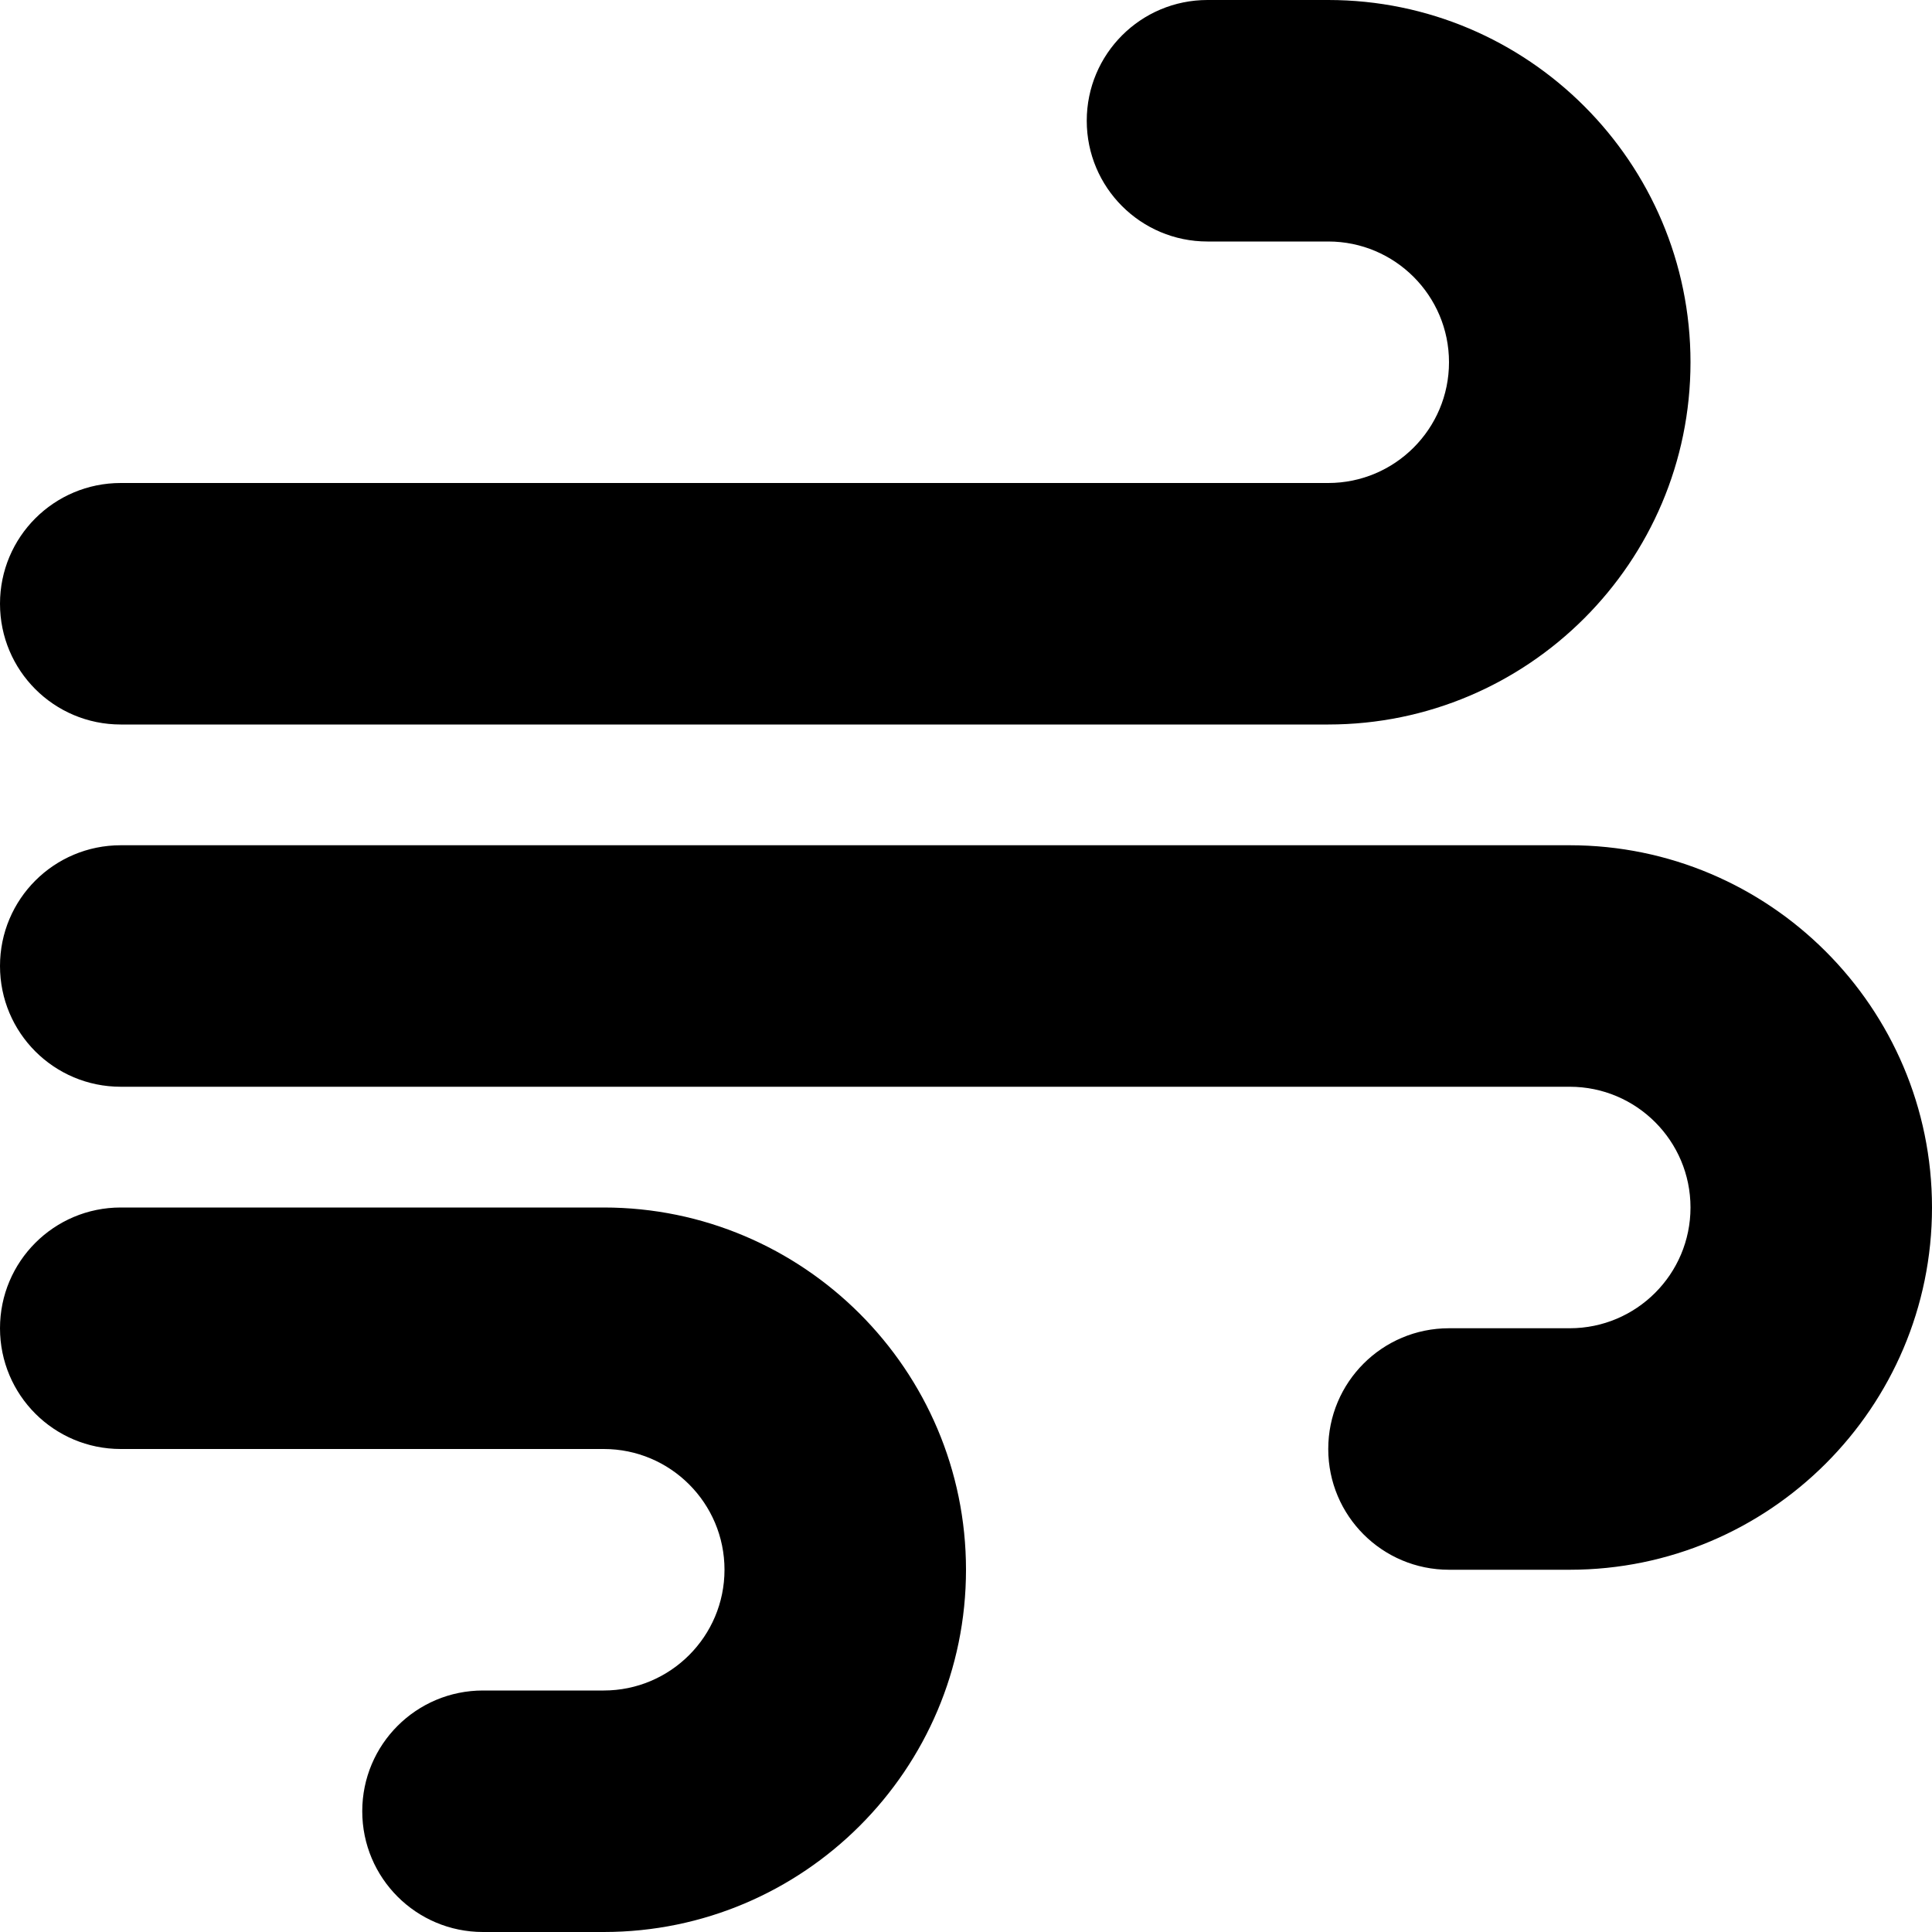
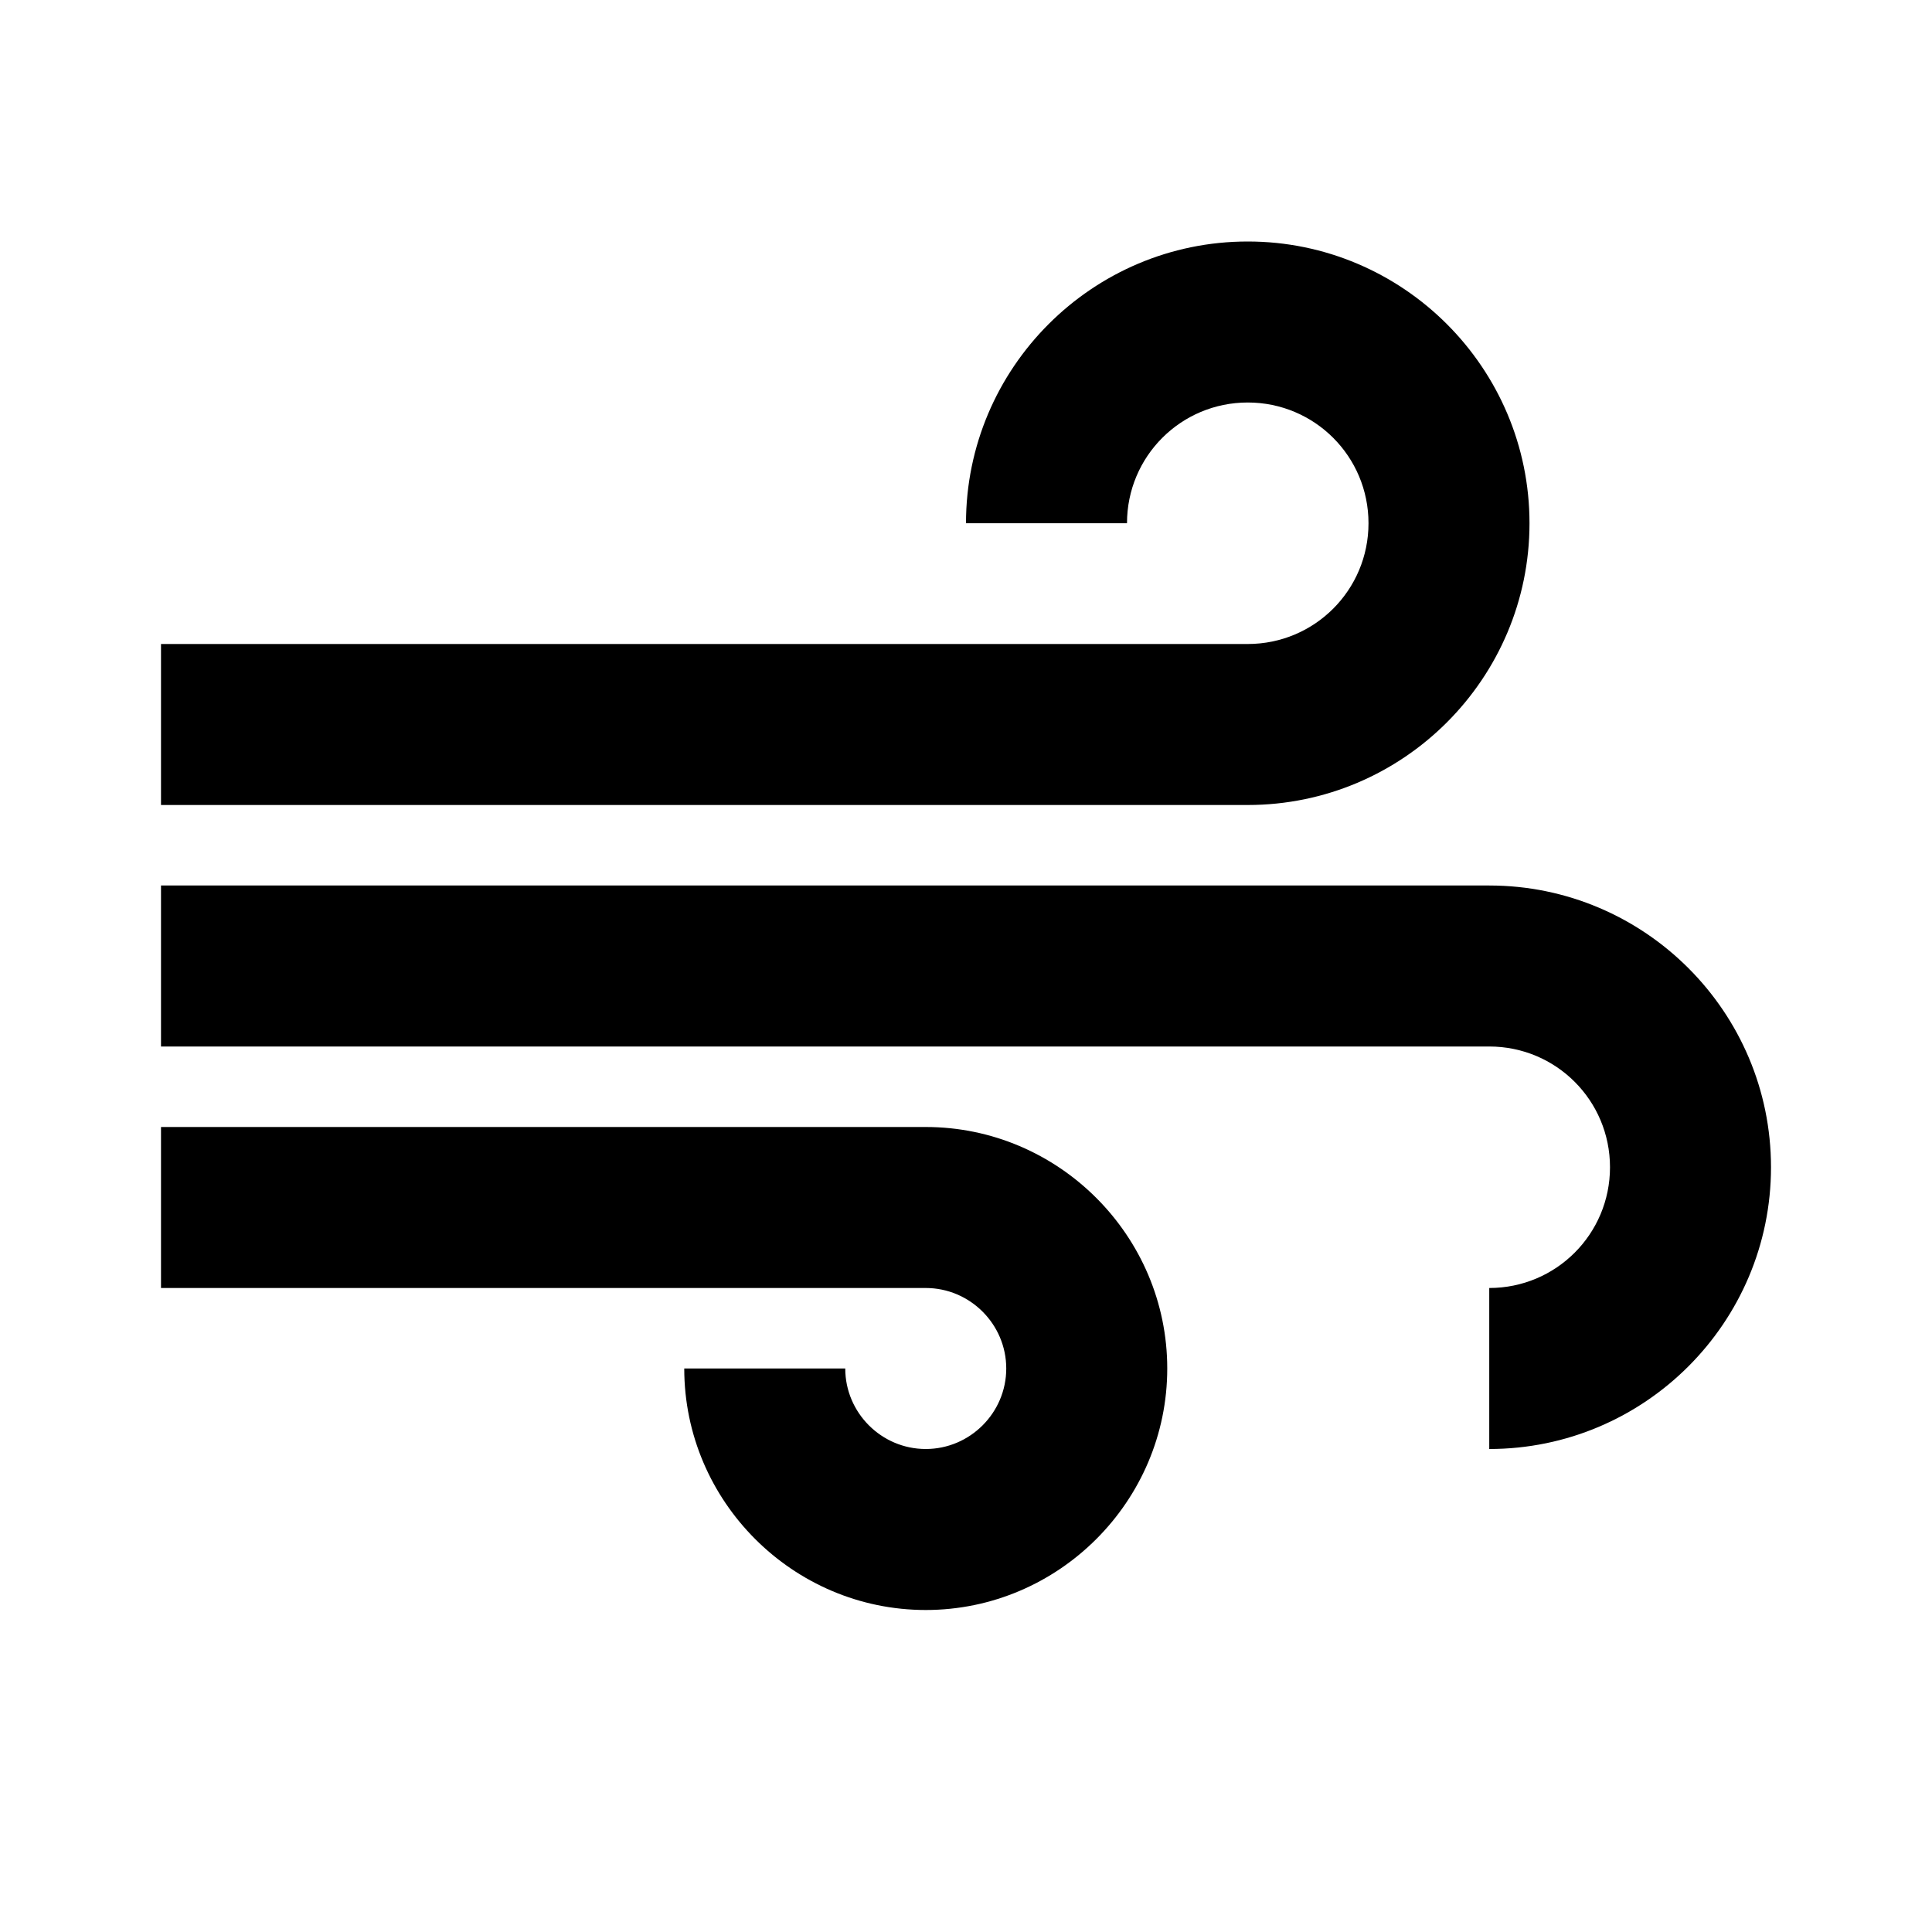
- <svg xmlns="http://www.w3.org/2000/svg" version="1.1" width="1024" height="1024" viewBox="0 0 1024 1024">
+ <svg xmlns="http://www.w3.org/2000/svg" version="1.1" width="768" height="768" viewBox="0 0 768 768">
  <g id="icomoon-ignore">
</g>
-   <path d="M64 384h640c105.88 0 192-86.12 192-192s-86.12-192-192-192h-64c-35.38 0-64 28.62-64 64s28.62 64 64 64h64c35.32 0 64 28.68 64 64s-28.68 64-64 64h-640c-35.38 0-64 28.6-64 64s28.62 64 64 64zM320 640h-256c-35.38 0-64 28.62-64 64s28.62 64 64 64h256c35.32 0 64 28.68 64 64s-28.68 64-64 64h-64c-35.38 0-64 28.62-64 64s28.62 64 64 64h64c105.88 0 192-86.12 192-192s-86.2-192-192-192zM832 448h-768c-35.38 0-64 28.6-64 64s28.62 64 64 64h768c35.32 0 64 28.68 64 64s-28.68 64-64 64h-64c-35.38 0-64 28.62-64 64s28.62 64 64 64h64c105.88 0 192-86.12 192-192s-86.2-192-192-192z" />
+   <path fill="#000" d="M464 544c0 52.8-43.2 96-96 96s-96-43.2-96-96h64c0 17.6 14.4 32 32 32s32-14.4 32-32-14.4-32-32-32h-304v-64h304c52.8 0 96 43.2 96 96zM608 208c0-61.76-50.24-112-112-112s-112 50.24-112 112h64c0-26.56 21.44-48 48-48s48 21.44 48 48-21.44 48-48 48h-432v64h432c61.76 0 112-50.24 112-112zM592 352h-528v64h528c26.56 0 48 21.44 48 48s-21.44 48-48 48v64c61.76 0 112-50.24 112-112s-50.24-112-112-112z" />
</svg>
